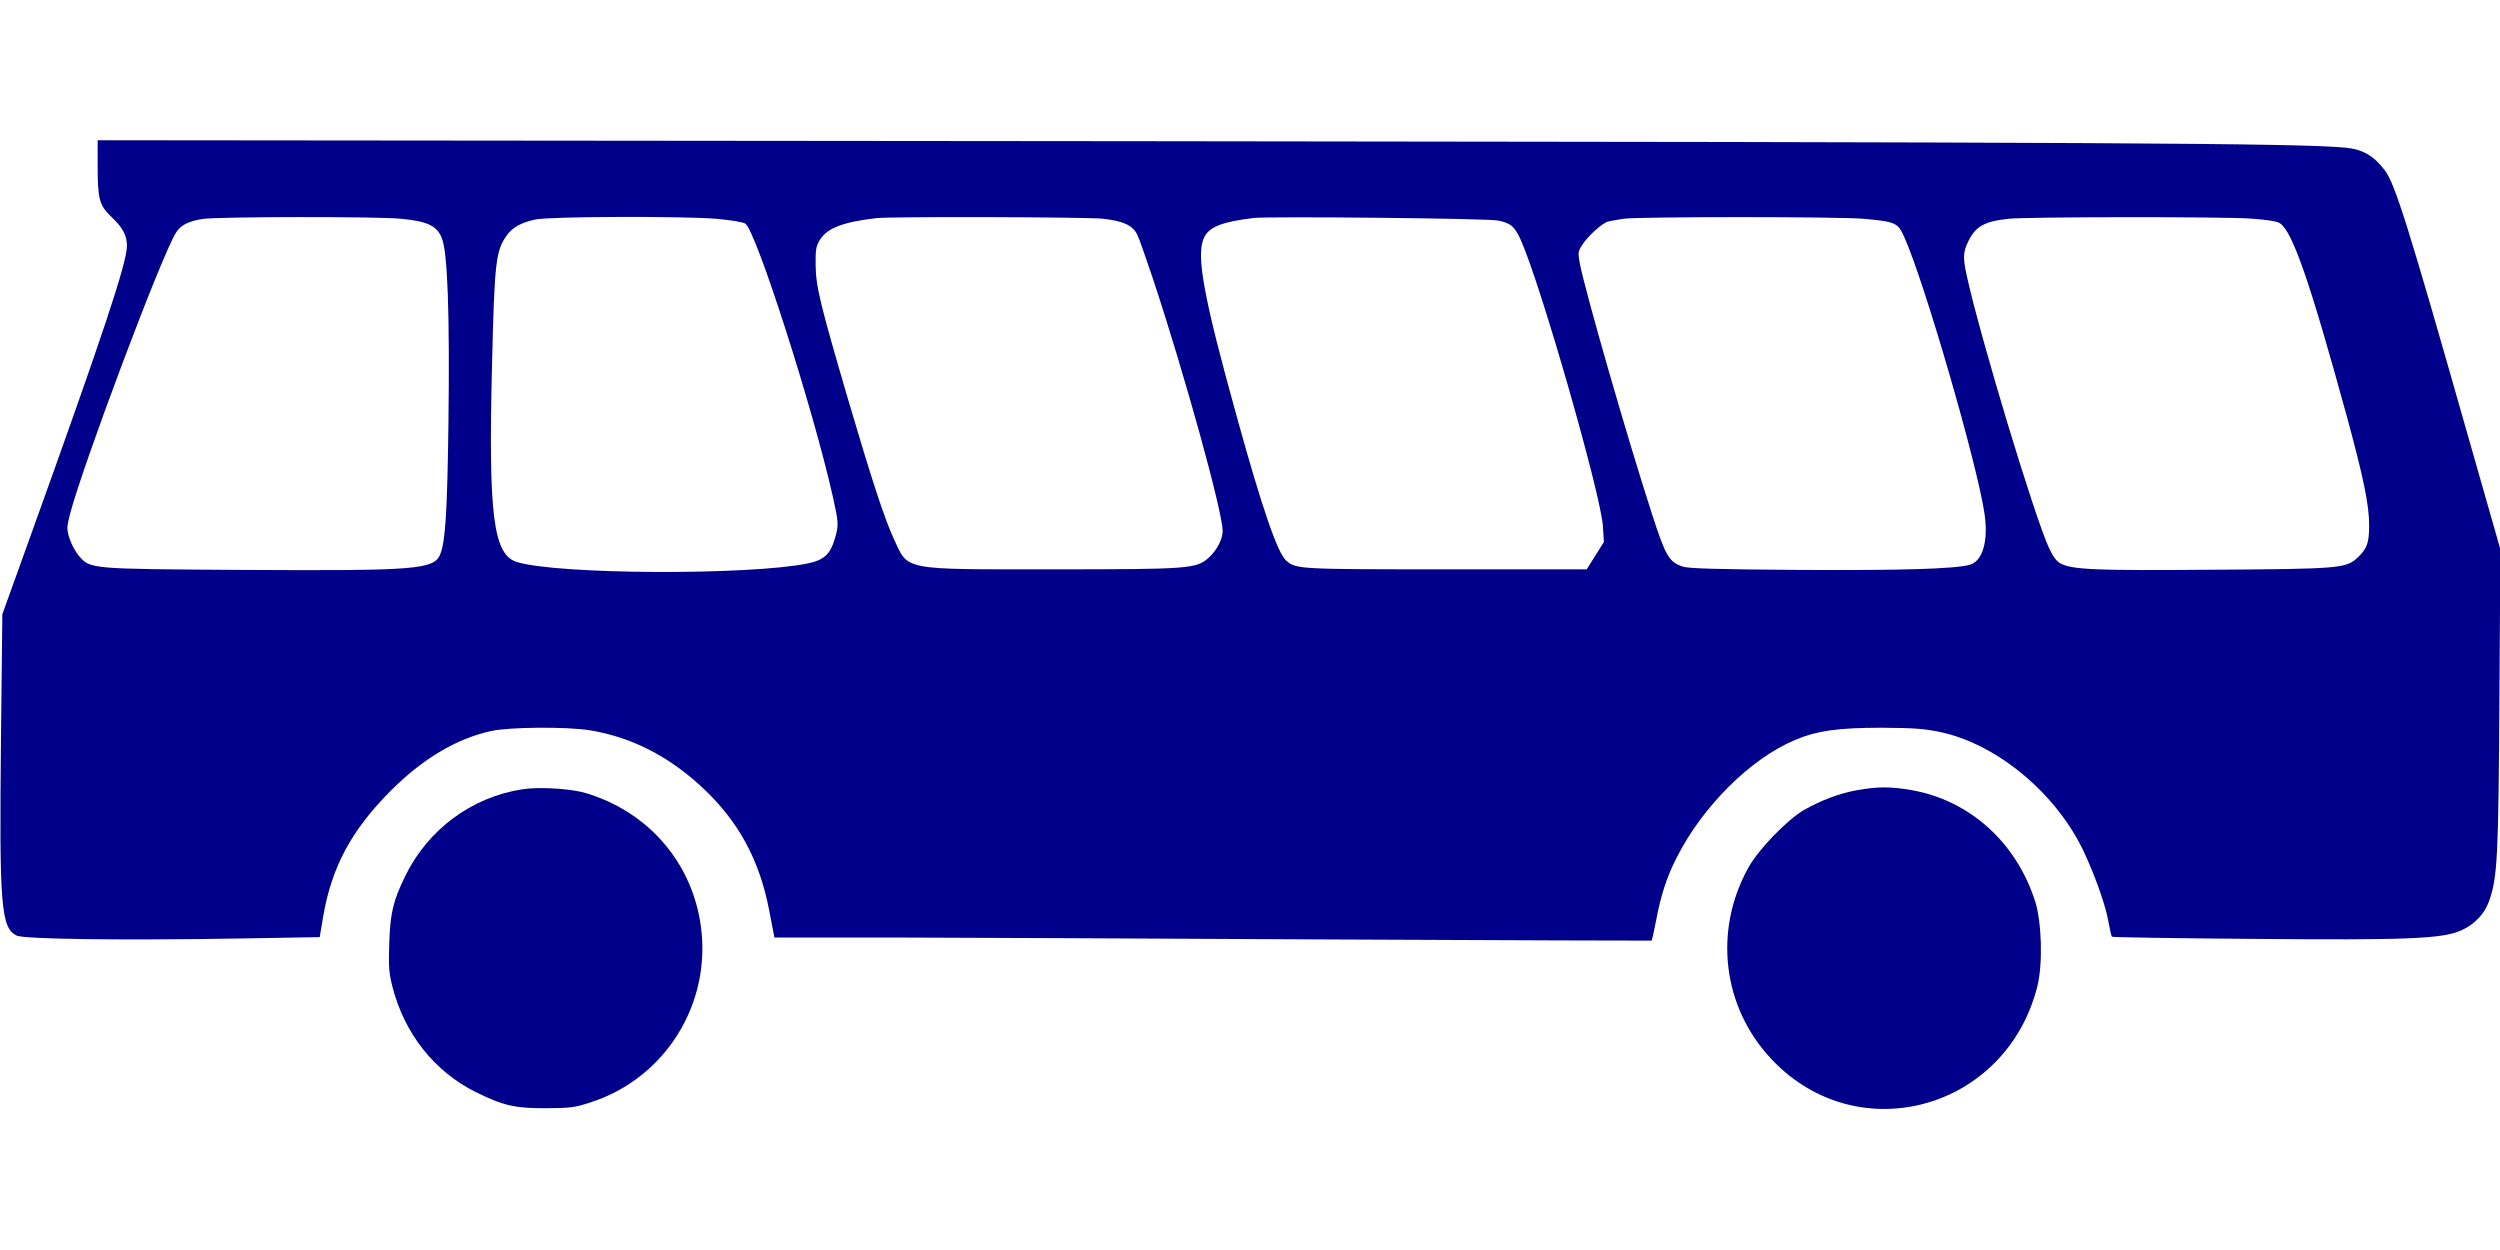
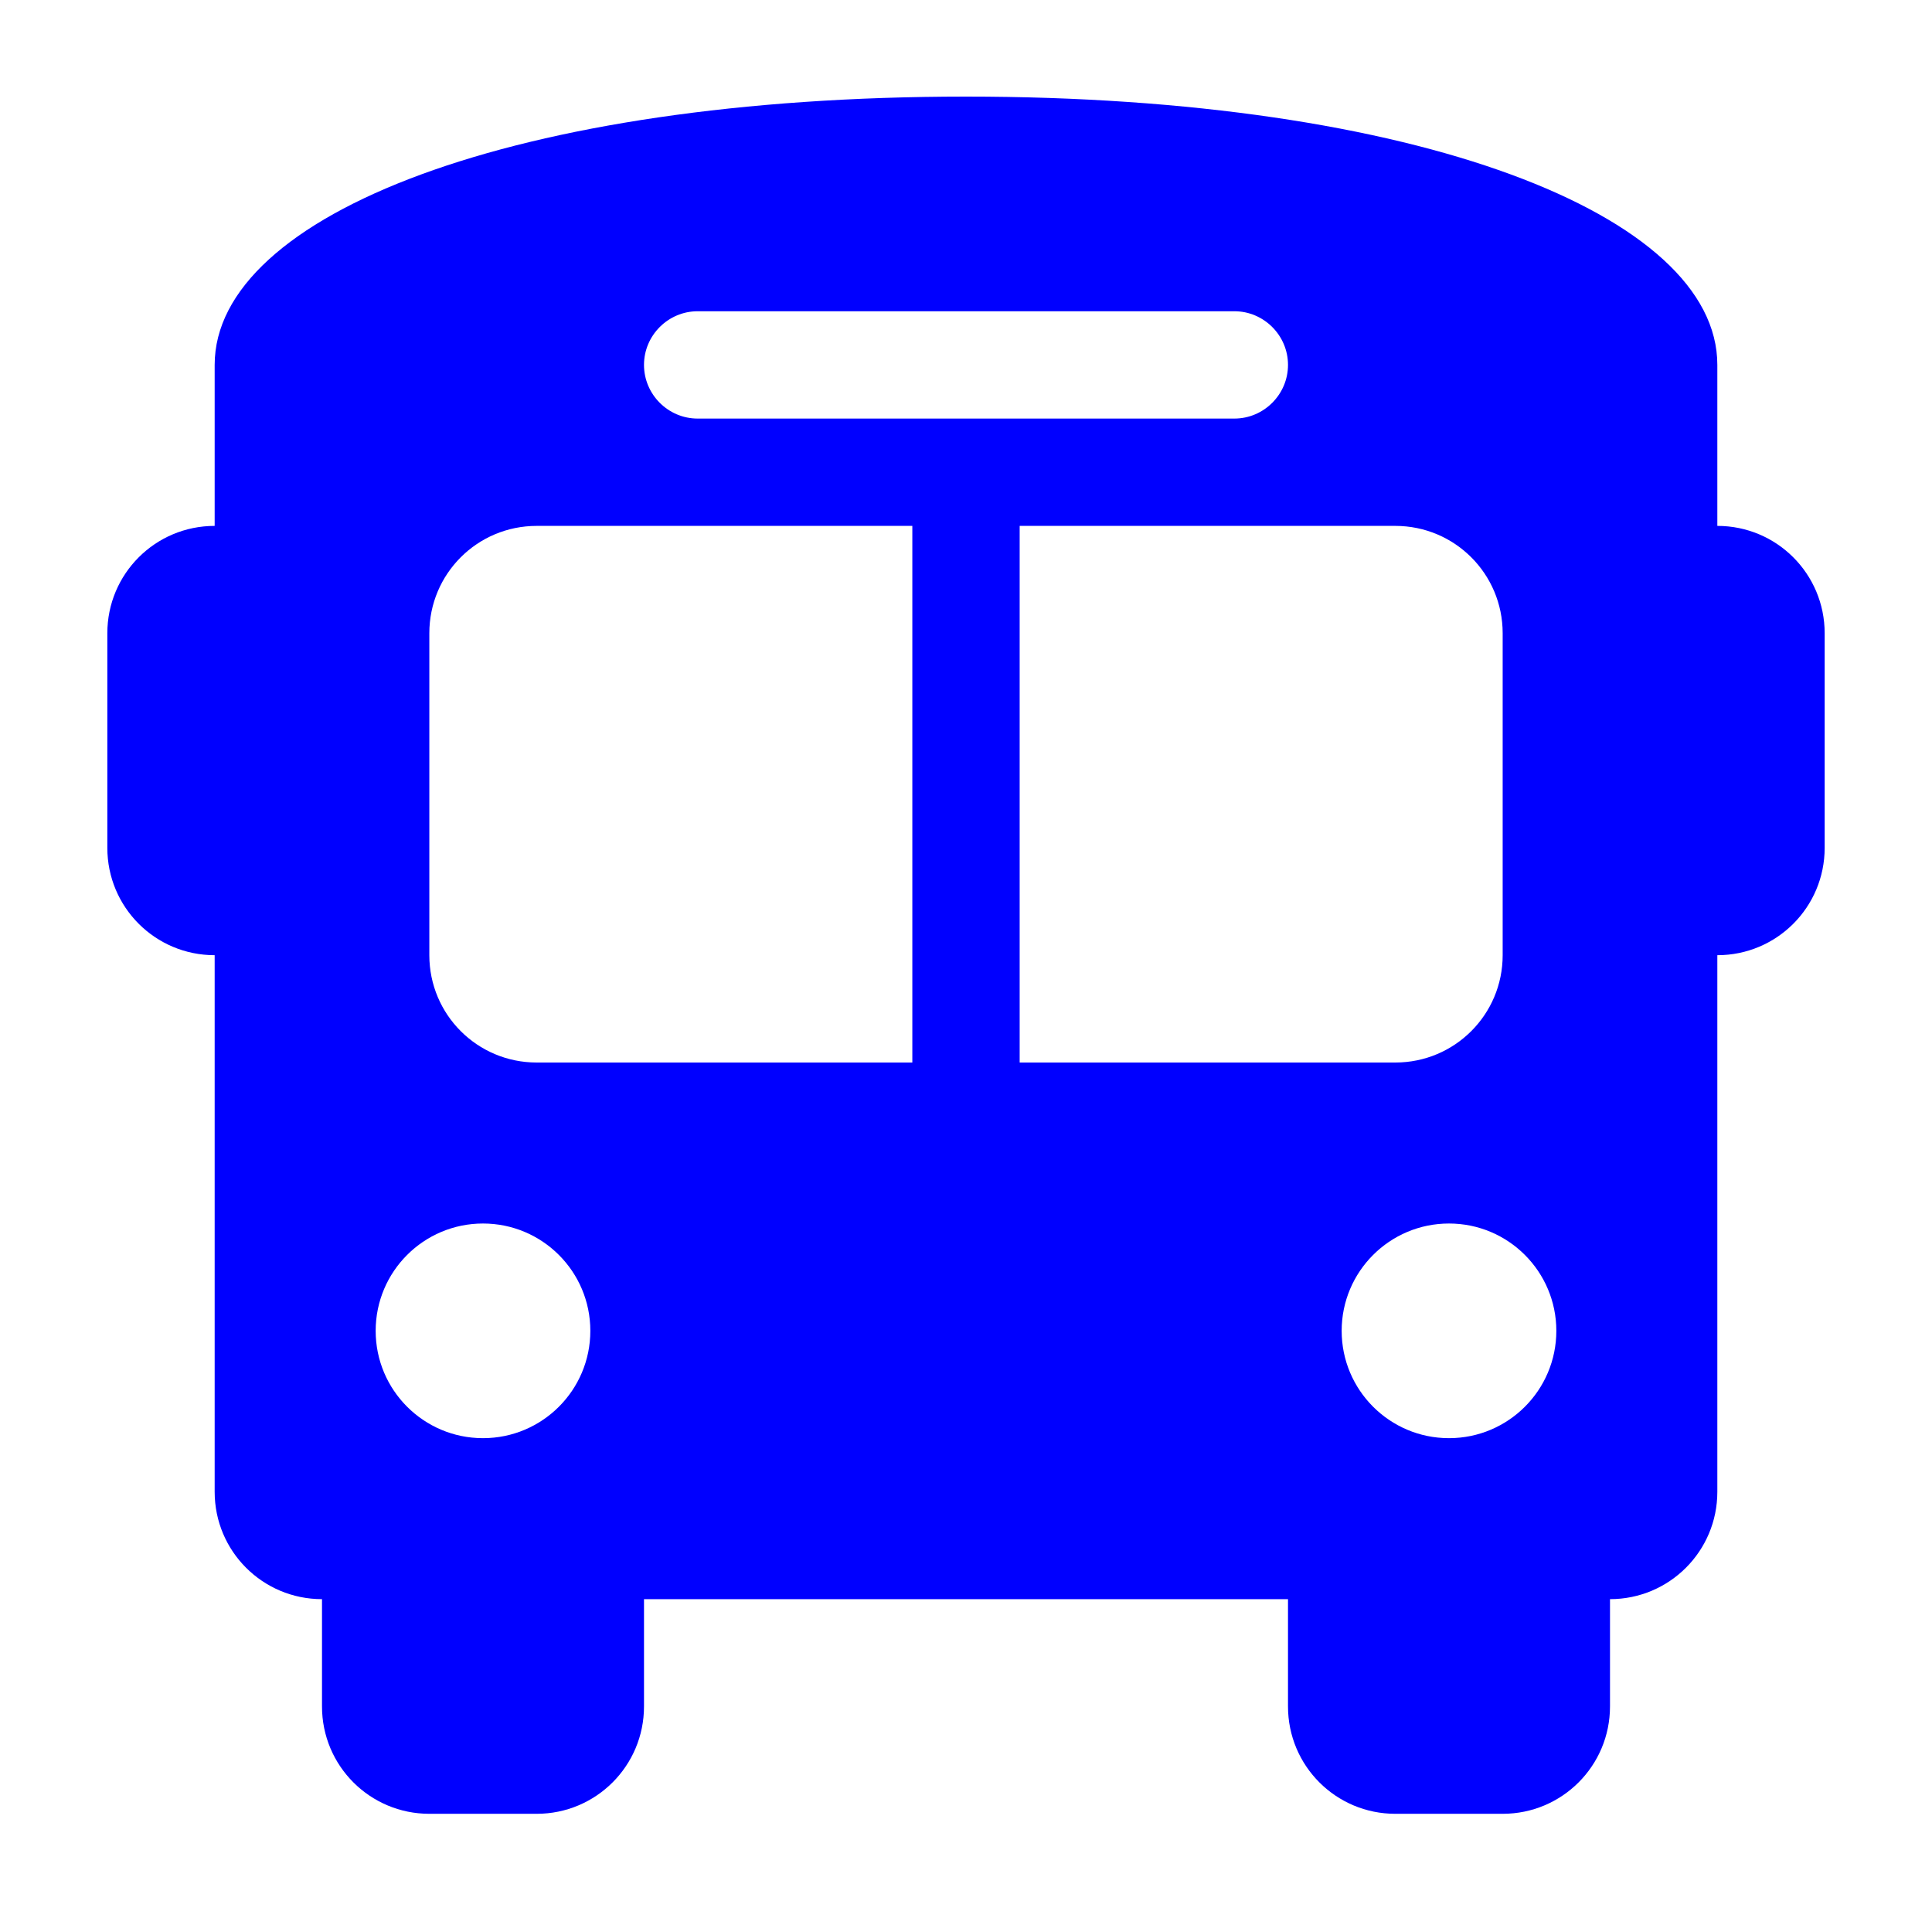
- <svg xmlns="http://www.w3.org/2000/svg" version="1.0" width="100" height="50" viewBox="0 0 1280 640" preserveAspectRatio="xMidYMid meet">
-   <g transform="translate(0,640) scale(0.1,-0.1)" fill="darkblue" stroke="none">
-     <path d="M500 5549 c0 -169 9 -201 70 -259 58 -54 80 -96 80 -148 0 -88 -123 -456 -503 -1512 l-135 -375 -7 -640 c-9 -854 0 -965 80 -1005 38 -19 548 -25 1151 -15 l401 7 17 102 c44 257 143 442 346 647 163 163 336 267 514 306 93 21 388 23 506 4 213 -35 403 -132 576 -293 185 -173 292 -369 342 -628 l27 -140 595 0 c327 -1 1338 -5 2245 -10 908 -4 1651 -7 1652 -6 1 1 12 50 23 107 24 127 54 219 105 319 132 261 378 506 605 601 113 48 221 63 445 63 165 -1 218 -5 299 -22 296 -63 601 -320 740 -623 57 -124 108 -270 121 -347 7 -40 15 -75 18 -78 2 -3 321 -8 708 -11 812 -7 984 0 1082 44 68 31 119 85 142 152 42 121 47 222 52 1027 l5 771 -171 599 c-300 1055 -368 1271 -420 1341 -57 76 -115 109 -203 117 -243 23 -1244 28 -6175 33 l-5333 5 0 -133z m1553 -269 c134 -13 182 -35 208 -96 31 -68 42 -392 35 -954 -6 -453 -16 -605 -42 -668 -32 -78 -120 -85 -1010 -80 -786 5 -781 4 -840 72 -17 20 -39 60 -48 89 -15 49 -15 56 3 127 67 254 465 1314 541 1437 24 40 65 61 138 72 80 12 896 13 1015 1z m1613 0 c76 -7 138 -17 150 -25 55 -36 347 -947 448 -1397 30 -135 31 -148 10 -217 -23 -79 -56 -109 -139 -126 -301 -61 -1275 -57 -1487 7 -122 36 -148 236 -129 1004 13 539 19 591 78 672 29 39 71 62 143 78 71 16 745 18 926 4z m1983 0 c103 -12 150 -34 173 -80 10 -19 46 -123 82 -230 162 -489 356 -1191 356 -1289 0 -42 -31 -101 -73 -138 -63 -55 -101 -58 -797 -58 -778 0 -738 -8 -814 157 -47 101 -114 306 -230 700 -146 498 -168 587 -170 698 -1 83 2 100 22 132 37 60 117 91 287 111 69 9 1087 6 1164 -3z m2020 -9 c66 -13 86 -30 118 -101 102 -228 410 -1303 420 -1465 l5 -80 -44 -70 -44 -70 -719 0 c-755 0 -769 1 -819 44 -44 37 -123 266 -249 721 -175 629 -215 844 -172 934 26 55 94 81 255 100 78 9 1197 -2 1249 -13z m1871 9 c166 -15 177 -20 210 -94 103 -229 375 -1167 411 -1418 20 -139 -10 -242 -77 -260 -77 -21 -352 -29 -874 -26 -416 3 -565 7 -594 17 -70 23 -88 52 -159 273 -122 376 -337 1122 -368 1277 -10 55 -10 63 10 94 29 47 104 115 135 123 15 3 50 10 79 14 79 11 1095 11 1227 0z m1983 1 c83 -6 136 -14 150 -24 65 -43 152 -294 342 -986 85 -312 115 -455 115 -559 0 -91 -10 -120 -58 -166 -60 -56 -88 -59 -741 -63 -603 -5 -719 0 -781 32 -20 10 -38 35 -58 77 -73 154 -355 1087 -422 1396 -21 94 -19 122 8 177 37 76 83 102 206 115 101 10 1085 11 1239 1z" />
-     <path d="M2675 2359 c-260 -40 -484 -206 -600 -444 -62 -127 -77 -188 -82 -346 -4 -116 -2 -148 16 -220 61 -240 215 -435 426 -540 144 -71 203 -84 365 -83 123 1 143 3 230 32 373 123 608 495 560 887 -35 289 -211 529 -475 651 -41 19 -102 41 -137 49 -82 19 -227 26 -303 14z" />
-     <path d="M9507 2354 c-90 -16 -184 -52 -272 -102 -85 -50 -230 -199 -282 -292 -182 -325 -134 -720 120 -986 441 -465 1199 -255 1358 375 29 115 23 328 -11 436 -97 303 -336 518 -635 570 -105 18 -174 18 -278 -1z" />
-   </g>
+ <svg xmlns="http://www.w3.org/2000/svg" viewBox="0 0 576 512" width="90" height="89">
+   <path fill="#0000ff" stroke="none" d="M288 0C422.4 0 512 35.2 512 80V96l0 32c17.7 0 32 14.3 32 32v64c0 17.7-14.3 32-32 32l0 160c0 17.7-14.3 32-32 32v32c0 17.7-14.3 32-32 32H416c-17.7 0-32-14.3-32-32V448H192v32c0 17.7-14.3 32-32 32H128c-17.7 0-32-14.3-32-32l0-32c-17.7 0-32-14.3-32-32l0-160c-17.7 0-32-14.3-32-32V160c0-17.7 14.3-32 32-32h0V96h0V80C64 35.2 153.6 0 288 0zM128 160v96c0 17.7 14.3 32 32 32H272V128H160c-17.7 0-32 14.3-32 32zM304 288H416c17.7 0 32-14.3 32-32V160c0-17.7-14.3-32-32-32H304V288zM144 400a32 32 0 1 0 0-64 32 32 0 1 0 0 64zm288 0a32 32 0 1 0 0-64 32 32 0 1 0 0 64zM384 80c0-8.8-7.2-16-16-16H208c-8.8 0-16 7.2-16 16s7.2 16 16 16H368c8.8 0 16-7.2 16-16z" />
</svg>
